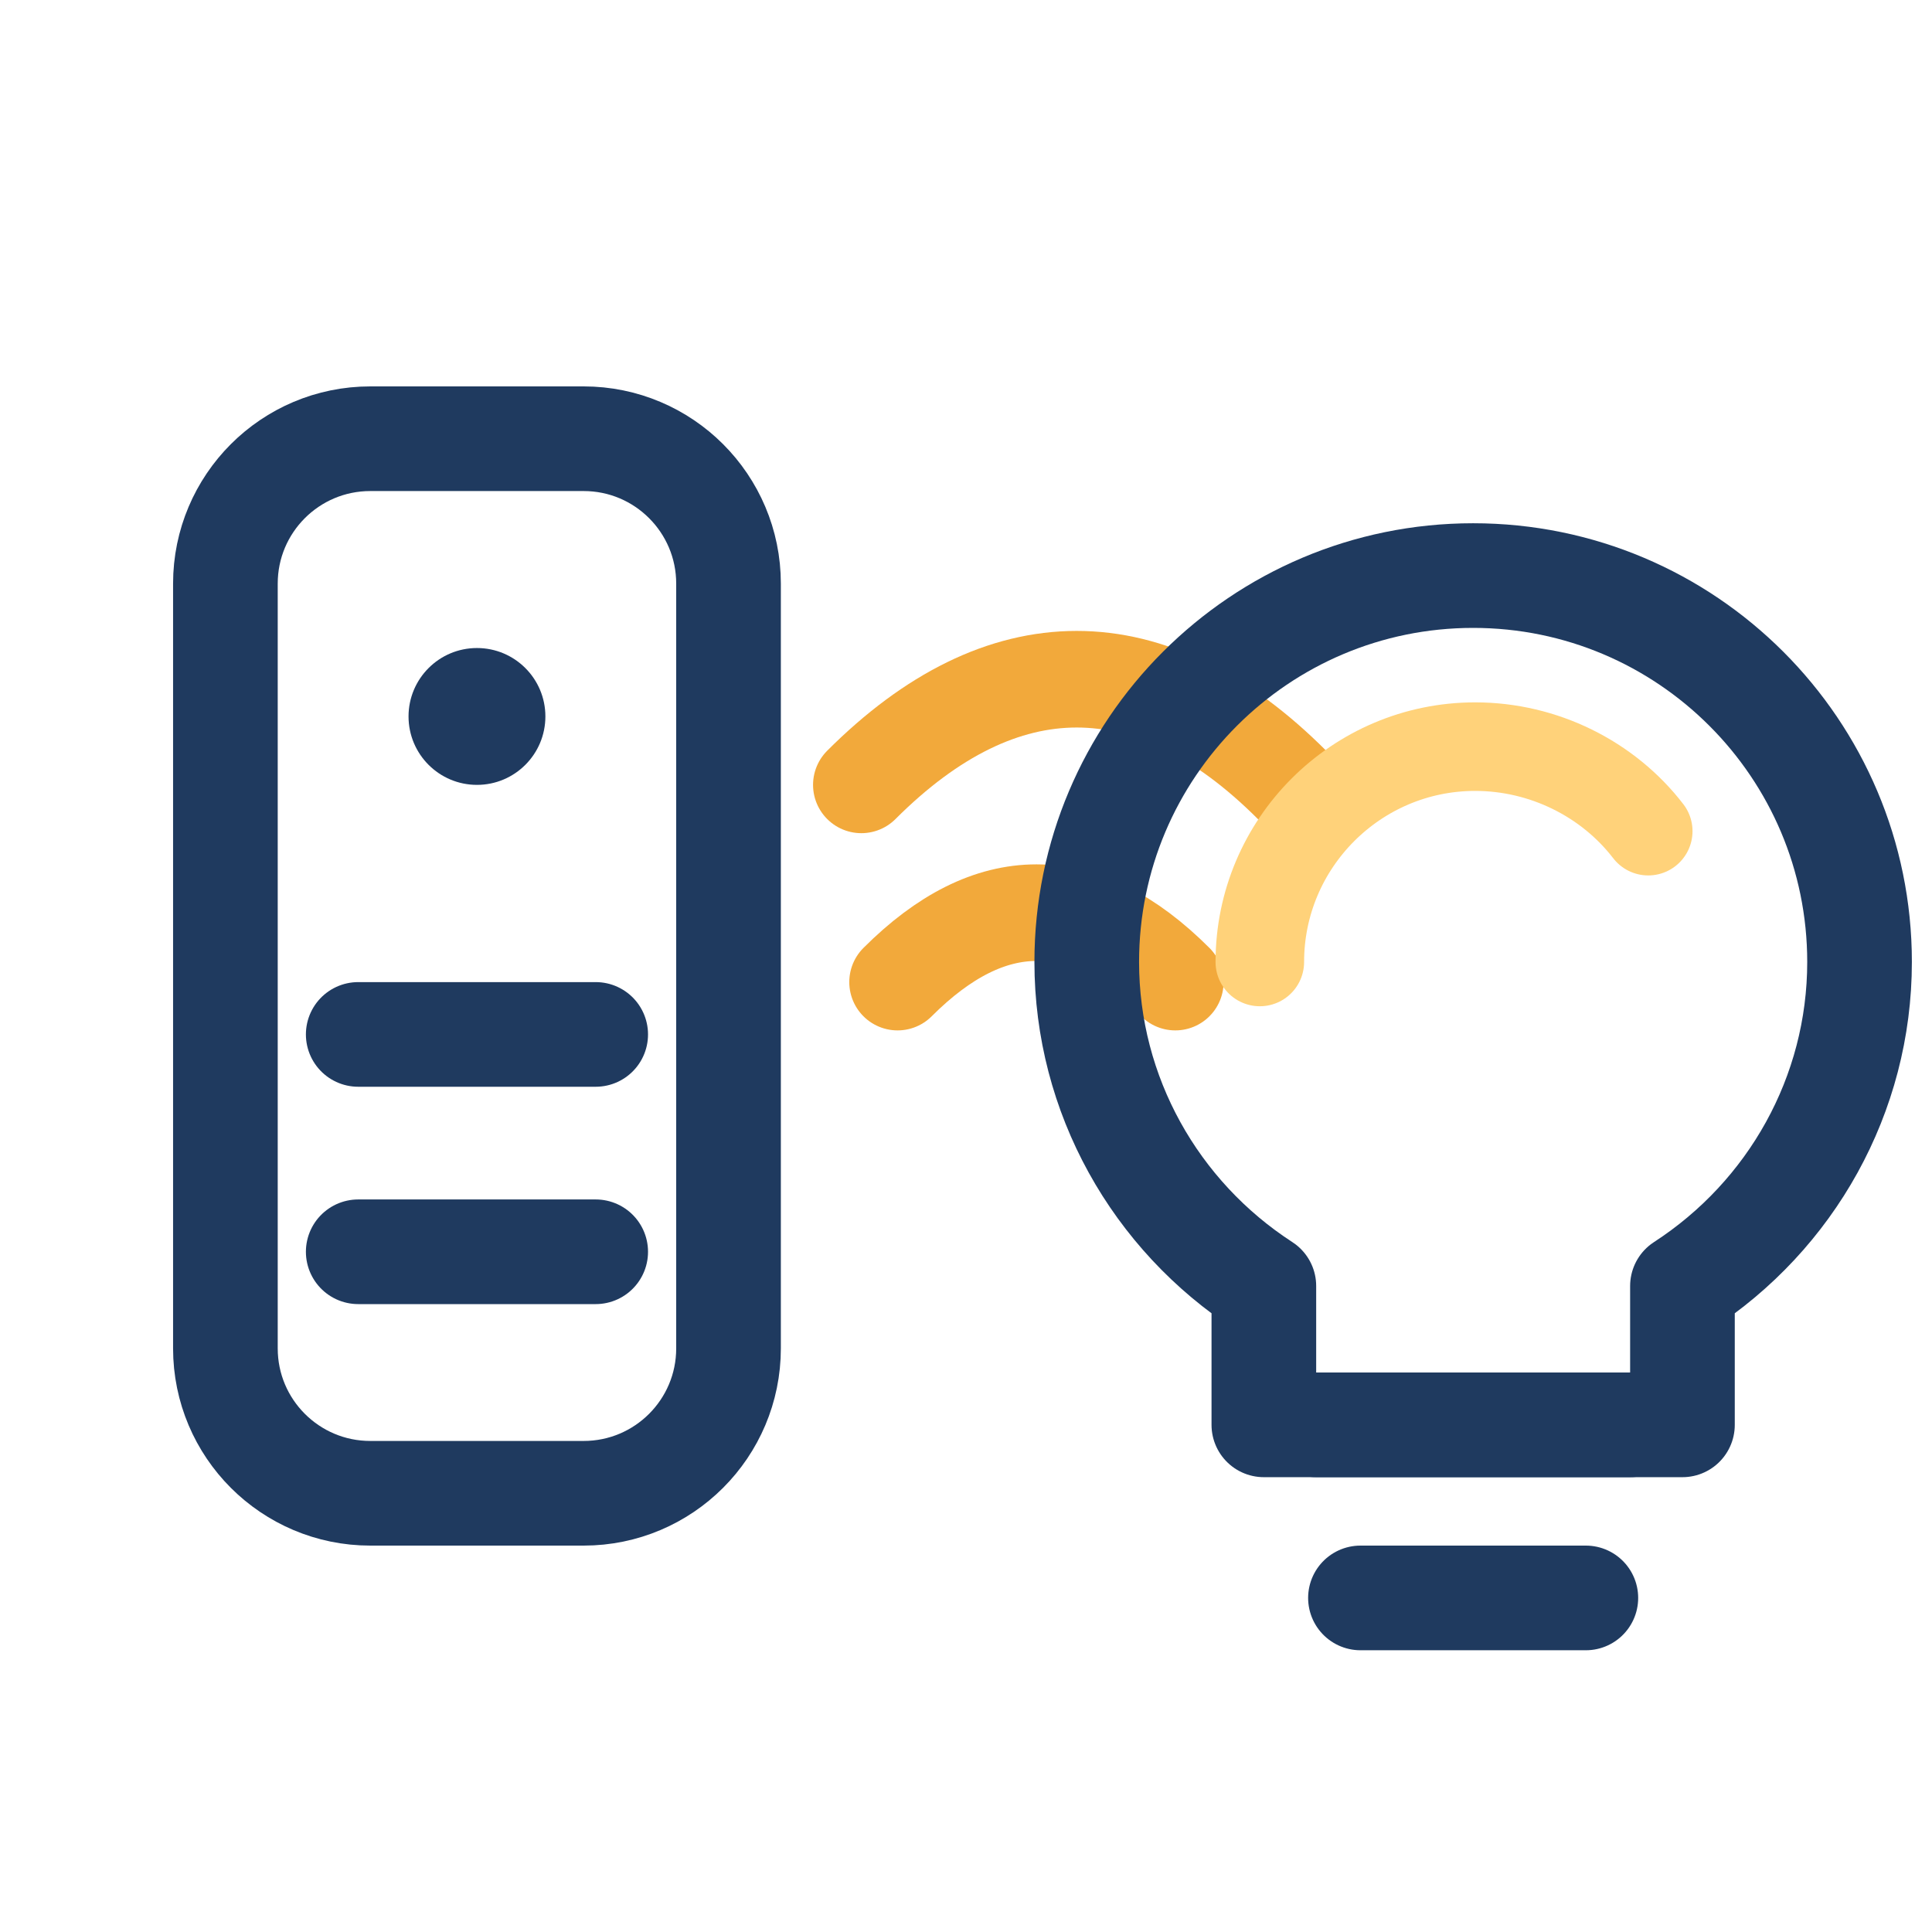
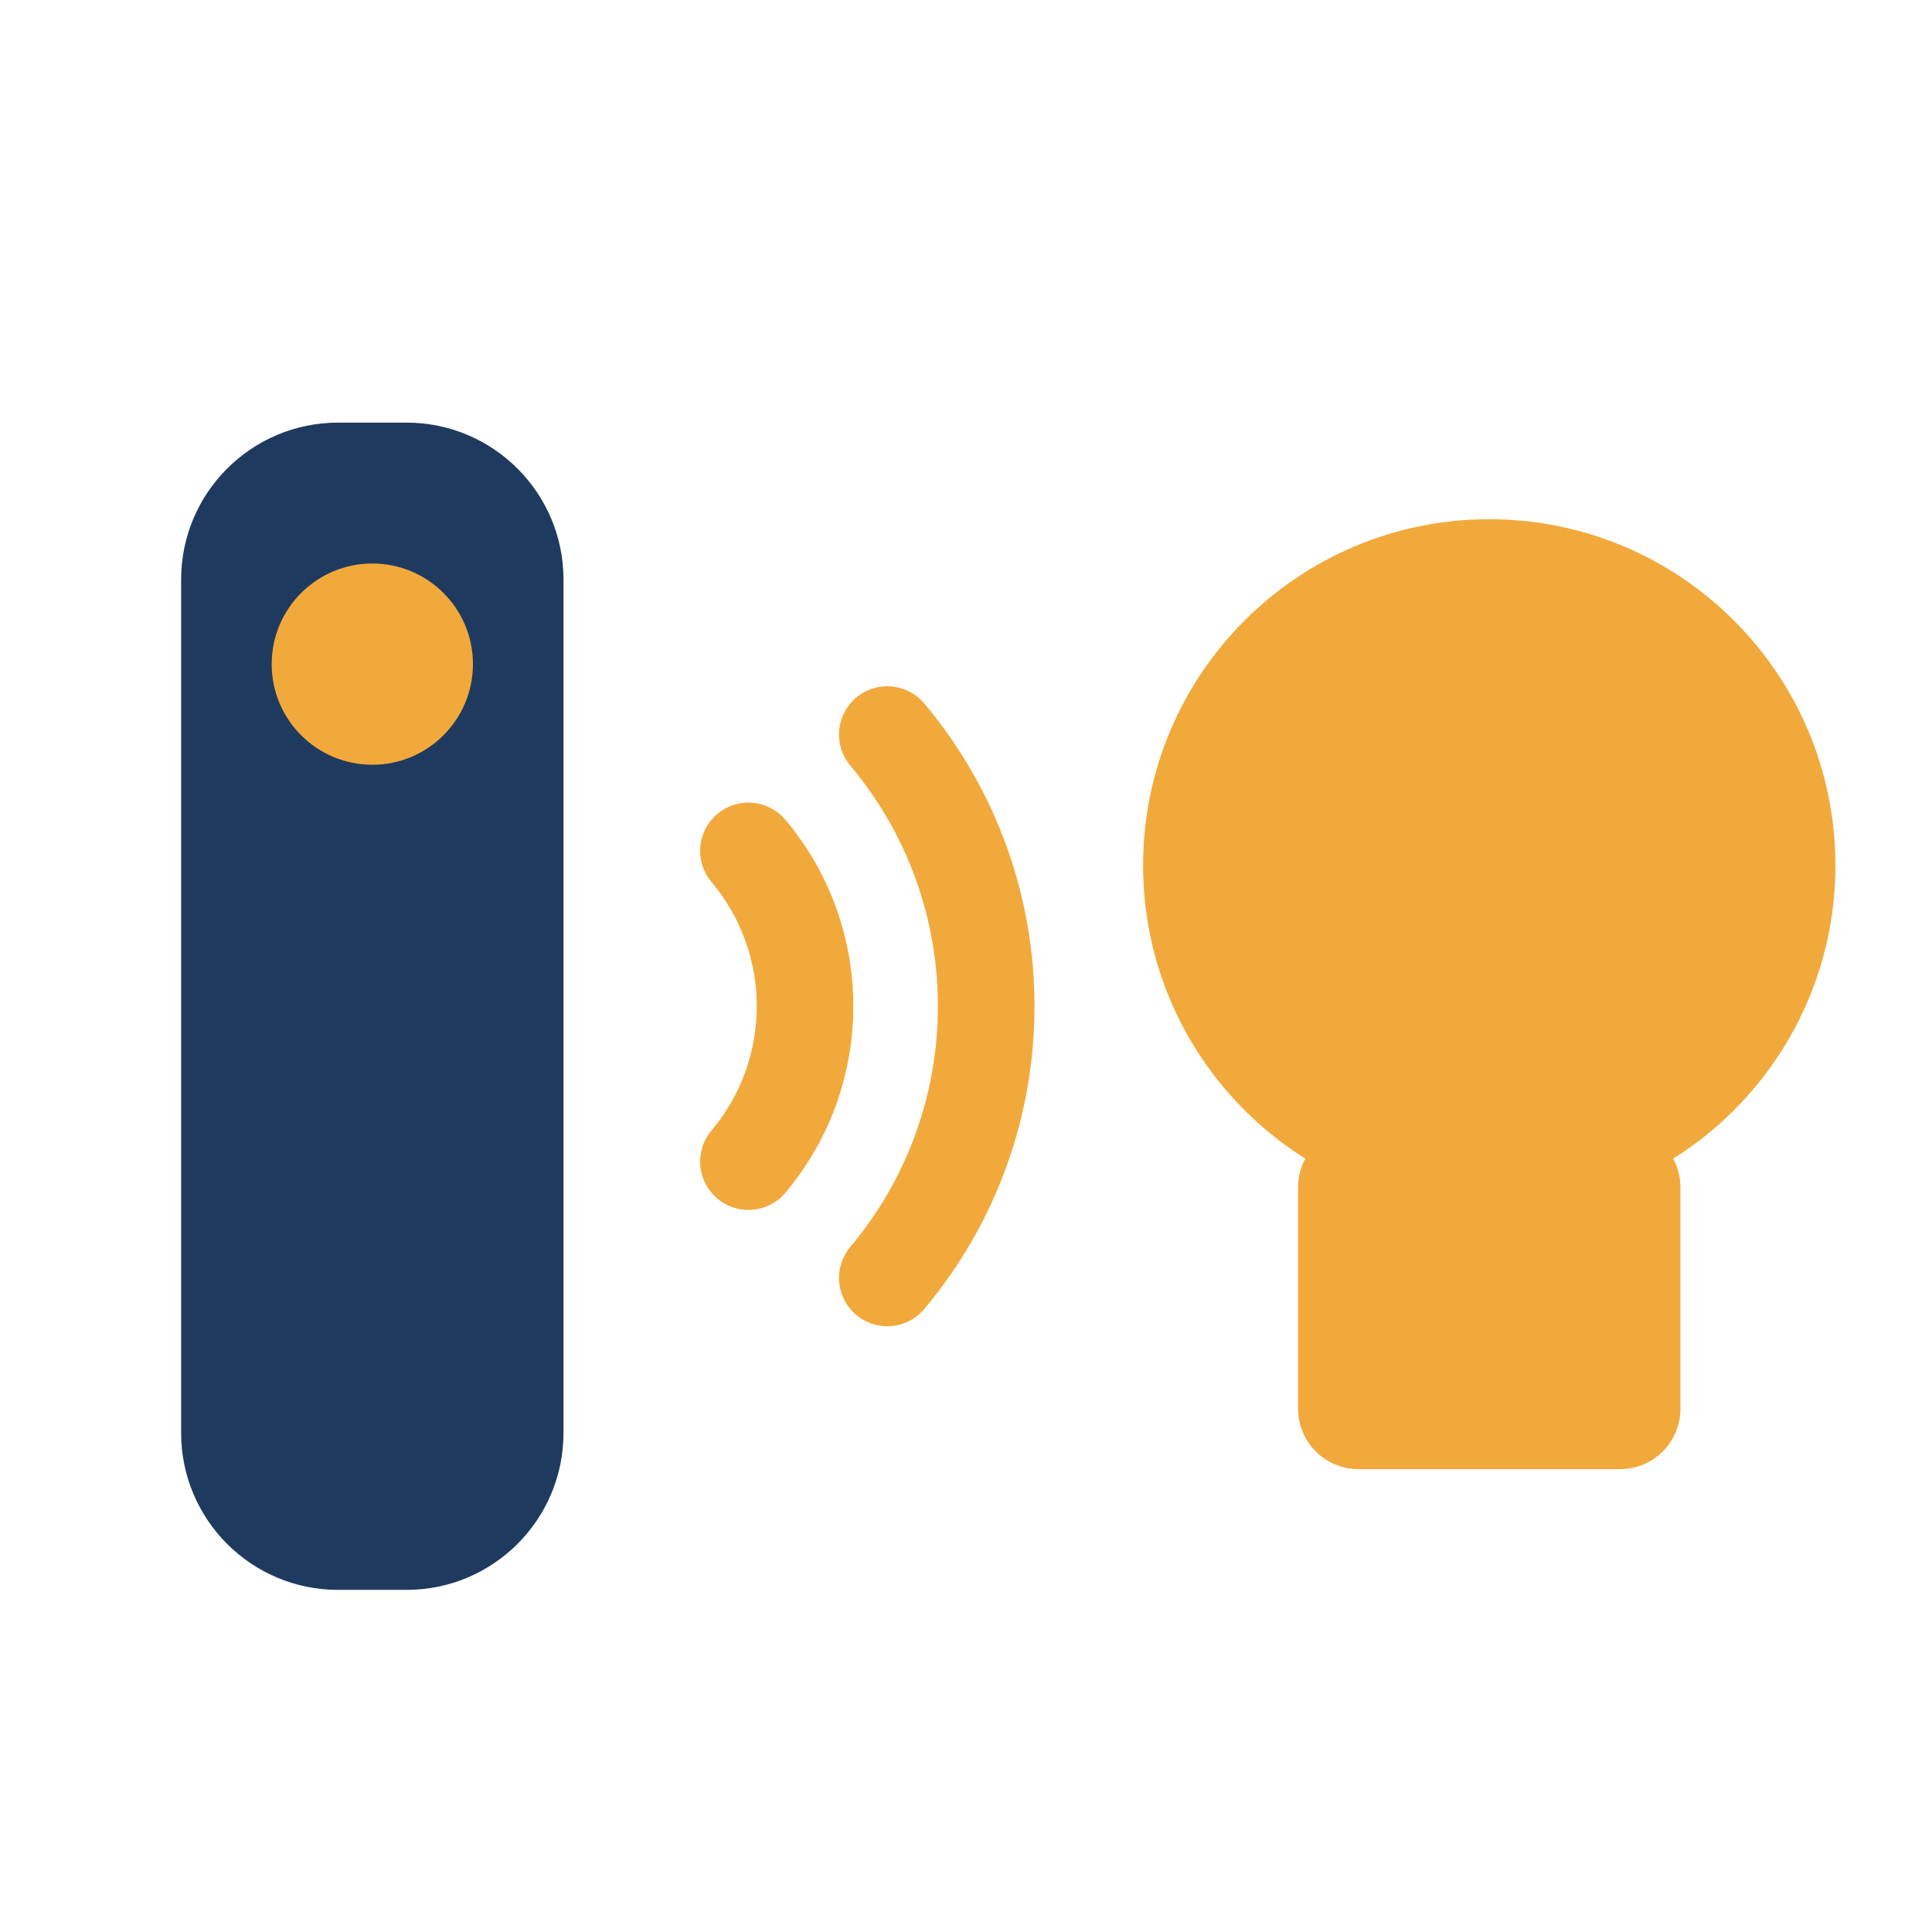
<svg xmlns="http://www.w3.org/2000/svg" viewBox="0 0 960 960" width="960" height="960">
-   <g fill="none" stroke-linecap="round" stroke-linejoin="round">
-     <rect x="112" y="218" width="250" height="524" rx="72" stroke="#1F3A5F" stroke-width="52" />
-     <circle cx="237" cy="356" r="34" fill="#1F3A5F" />
-     <path d="M178 514h118M178 622h118" stroke="#1F3A5F" stroke-width="52" />
-     <path d="M428 390c70-70 144-70 214 0M446 488c46-46 92-46 138 0" stroke="#F2A93B" stroke-width="48" />
-     <path d="M732 286c-106 0-192 86-192 192 0 66 34 126 88 161v69h208v-69c54-35 88-95 88-161 0-106-86-192-192-192z" stroke="#1F3A5F" stroke-width="52" />
-     <path d="M626 478c0-59 48-107 107-107 34 0 66 16 86 42" stroke="#FFD27A" stroke-width="44" />
-     <path d="M654 708h156M676 794h112" stroke="#1F3A5F" stroke-width="52" />
+   <rect x="90" y="210" width="190" height="580" rx="78" fill="#1F3A5F" />
+   <circle cx="185" cy="330" r="50" fill="#F2A93B" />
+   <g fill="none" stroke="#F2A93B" stroke-width="48" stroke-linecap="round">
+     <path d="M371.9 422.8A120 120 0 0 1 371.9 577.2" />
+     <path d="M440.9 365A210 210 0 0 1 440.9 635" />
  </g>
+   <circle cx="740" cy="430" r="172" fill="#F2A93B" />
+   <rect x="645" y="560" width="190" height="170" rx="30" fill="#F2A93B" />
</svg>
